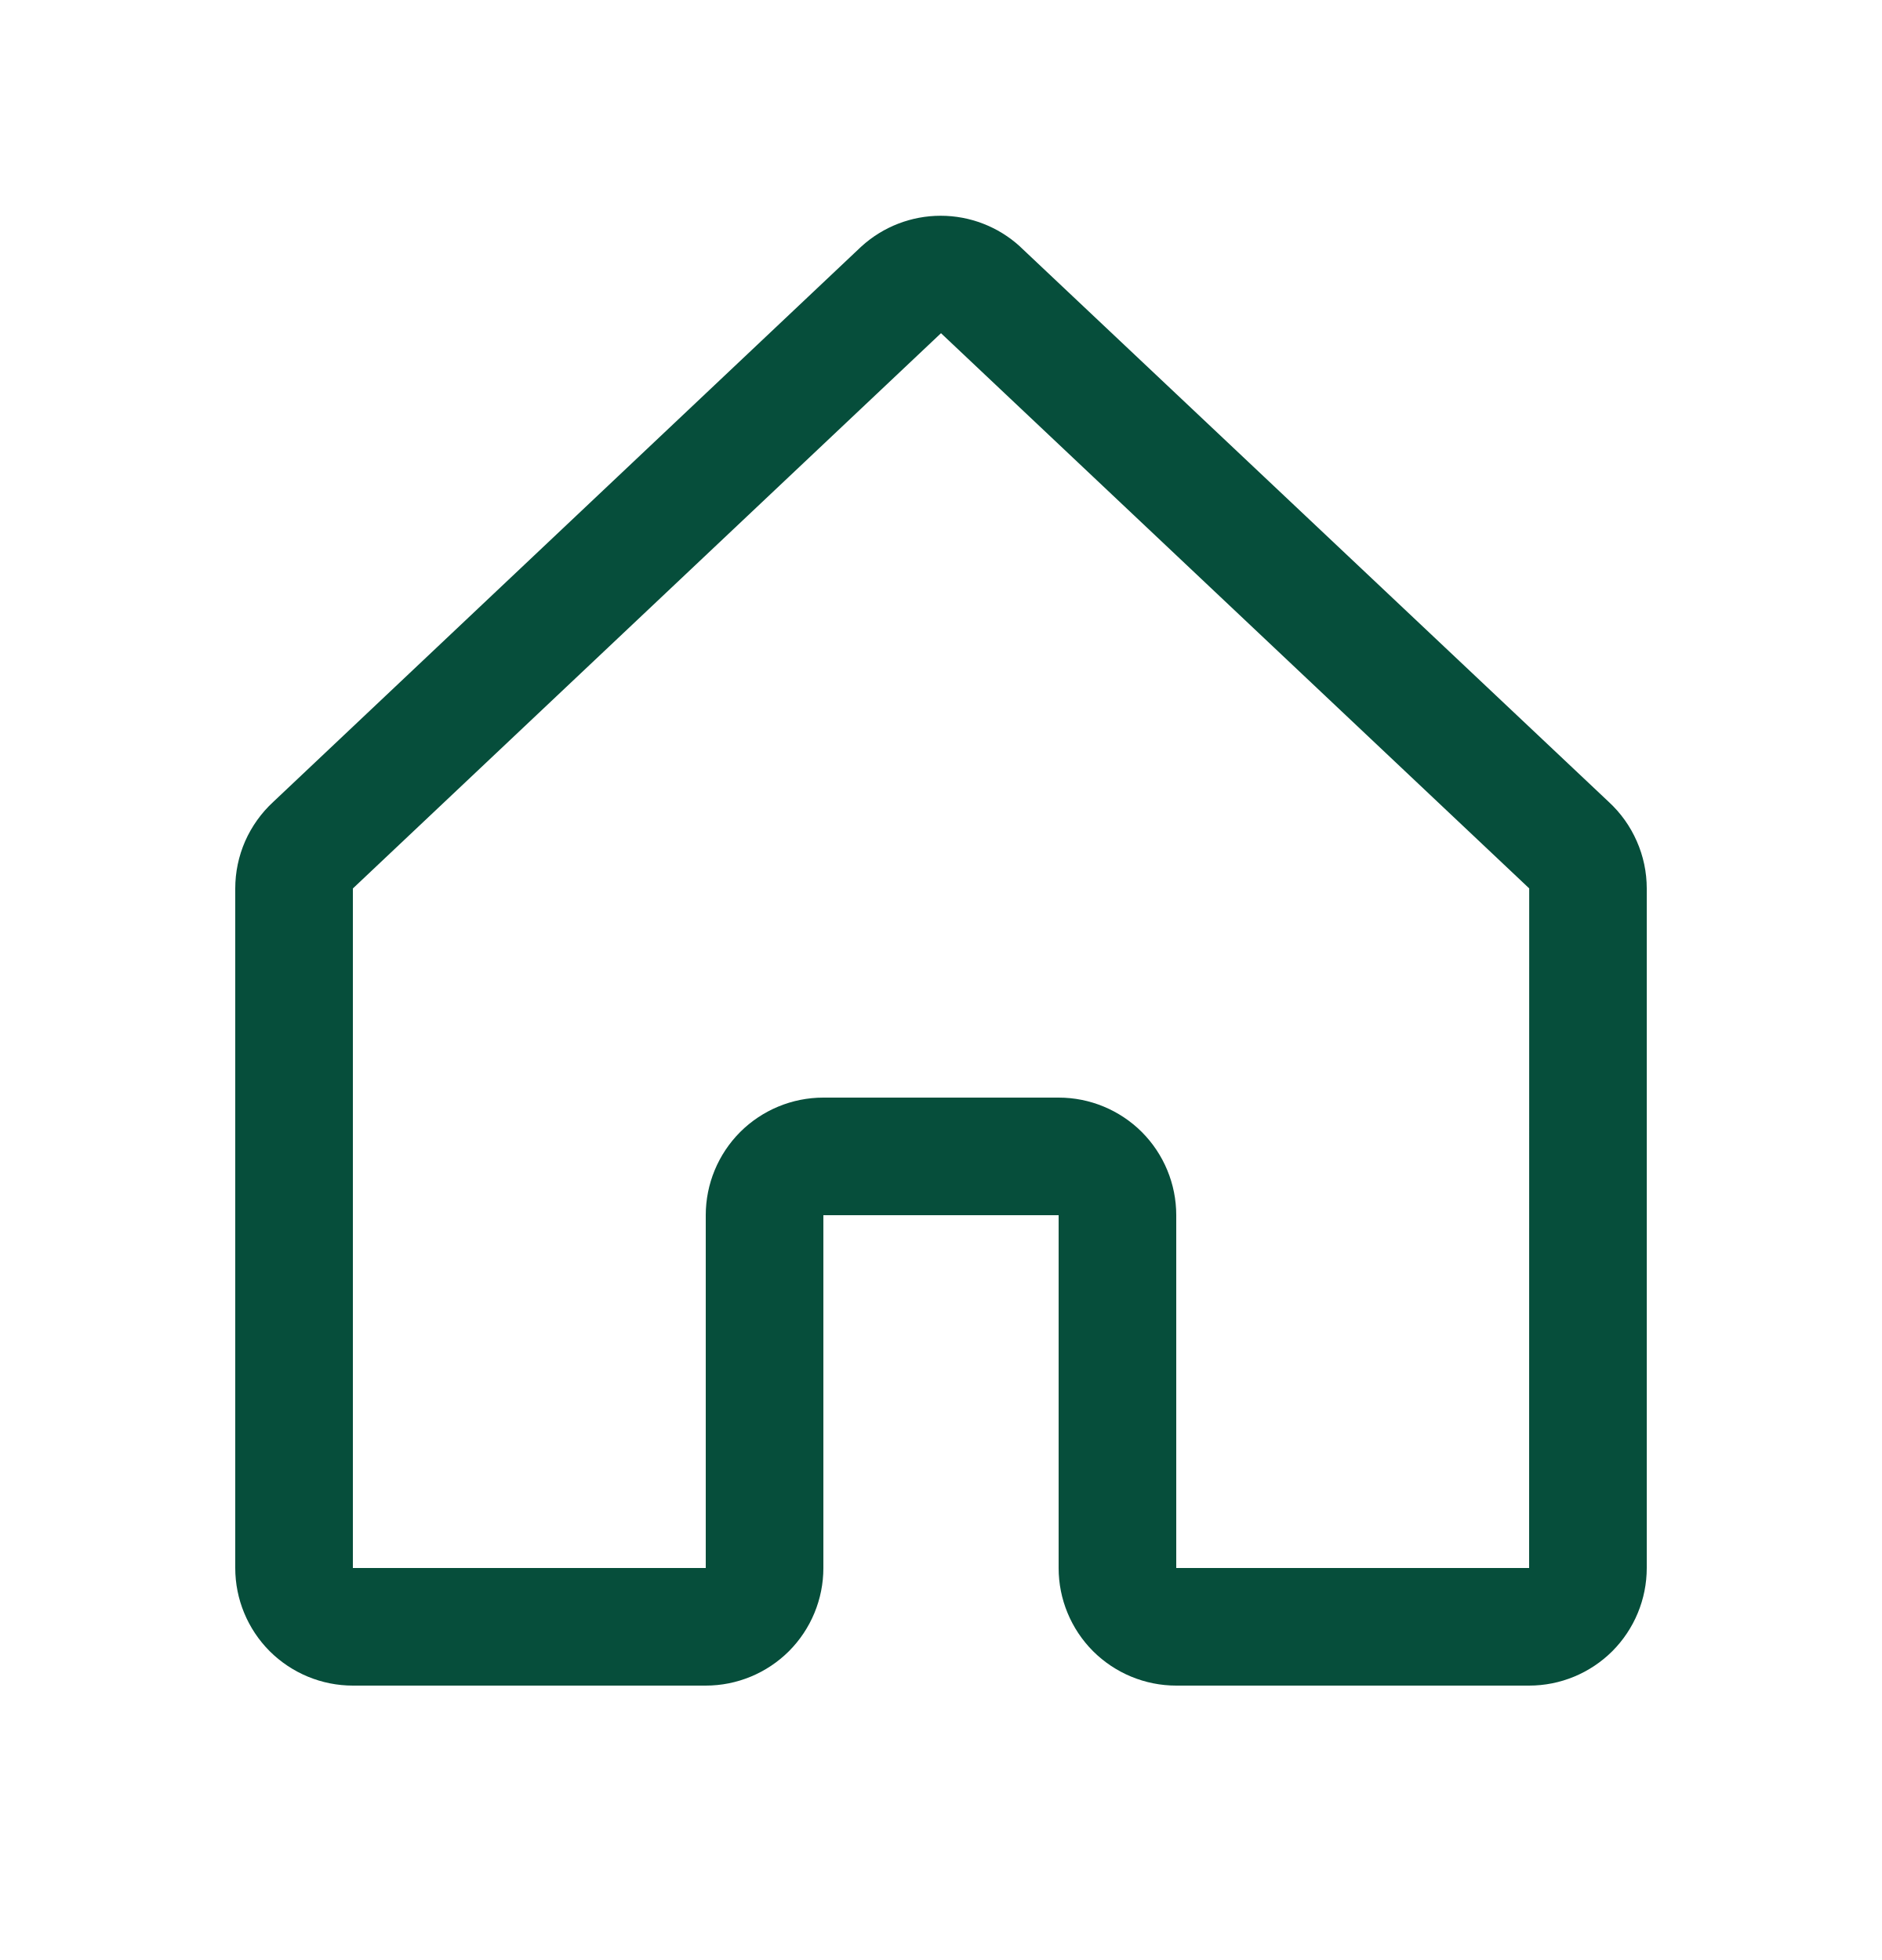
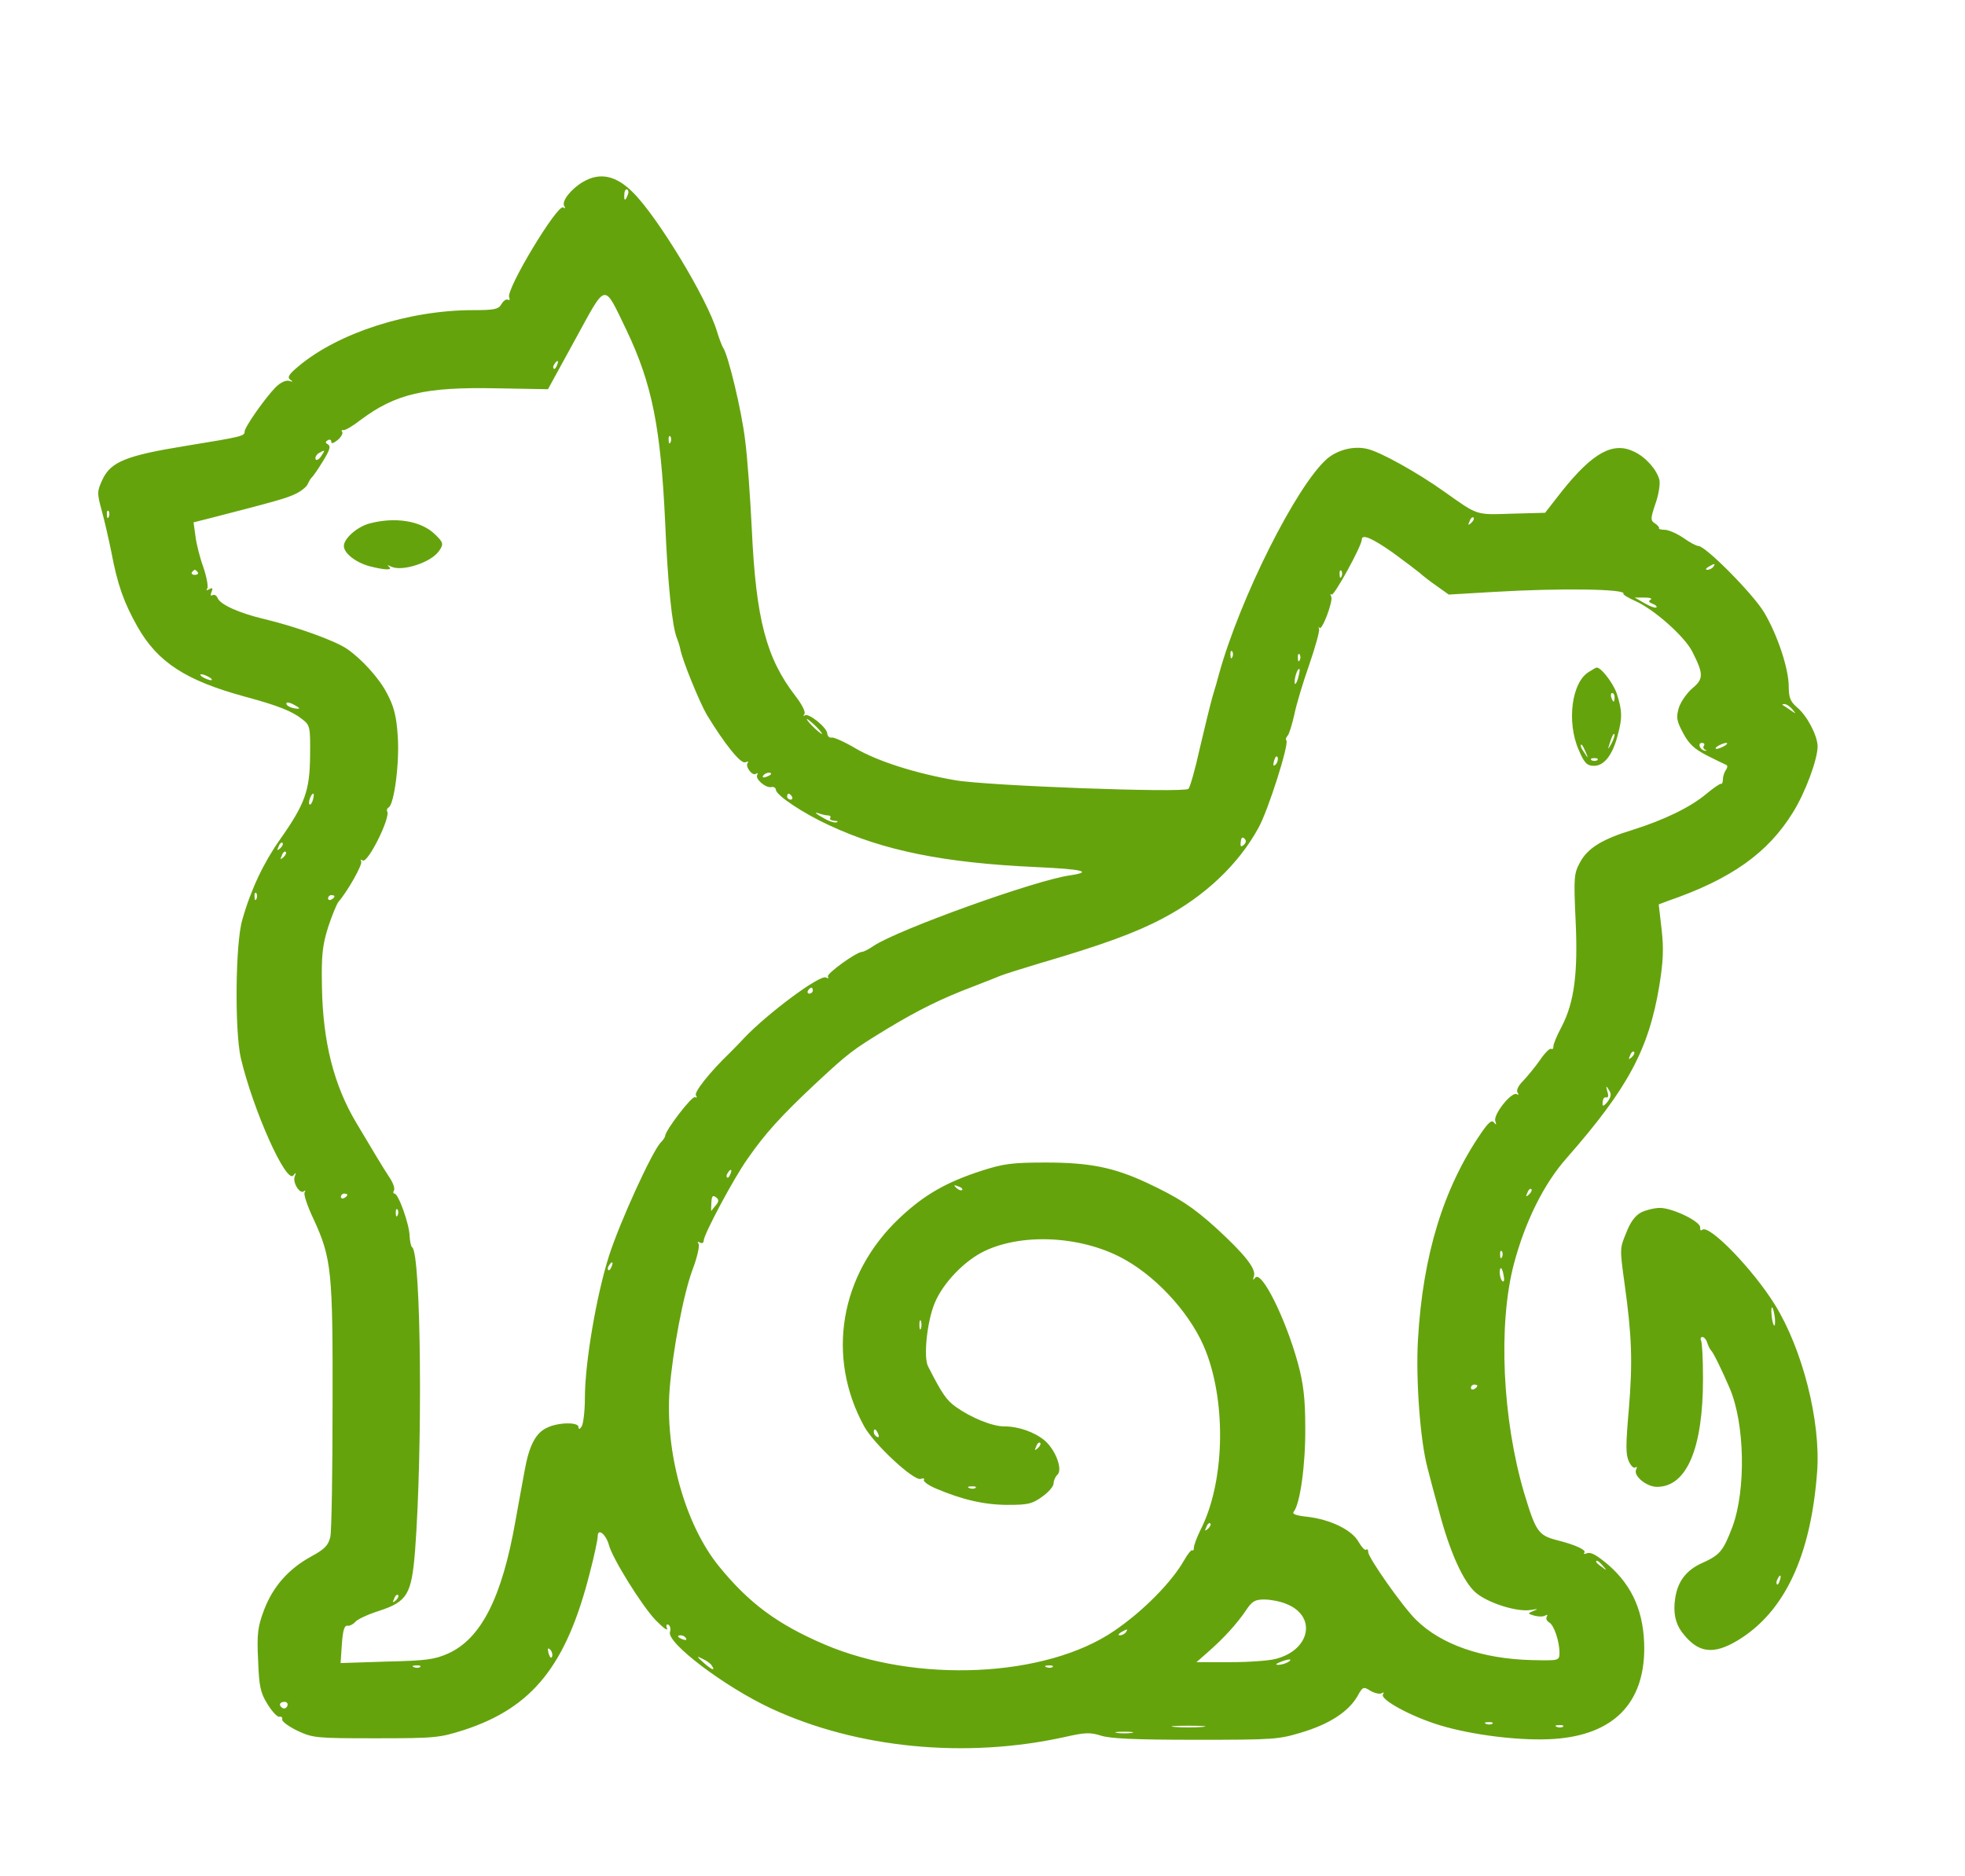
- <svg xmlns="http://www.w3.org/2000/svg" width="24" height="25" viewBox="0 0 24 25" fill="none">
-   <path d="M20.515 10.228L13.015 3.152C13.012 3.149 13.008 3.146 13.005 3.142C12.729 2.891 12.369 2.752 11.996 2.752C11.623 2.752 11.263 2.891 10.987 3.142L10.976 3.152L3.485 10.228C3.332 10.369 3.21 10.54 3.126 10.73C3.043 10.92 3 11.125 3 11.333V20C3 20.398 3.158 20.779 3.439 21.061C3.721 21.342 4.102 21.5 4.5 21.5H9C9.398 21.5 9.779 21.342 10.061 21.061C10.342 20.779 10.5 20.398 10.5 20V15.5H13.5V20C13.5 20.398 13.658 20.779 13.939 21.061C14.221 21.342 14.602 21.5 15 21.5H19.5C19.898 21.5 20.279 21.342 20.561 21.061C20.842 20.779 21 20.398 21 20V11.333C21 11.125 20.957 10.92 20.873 10.73C20.79 10.54 20.668 10.369 20.515 10.228ZM19.5 20H15V15.5C15 15.102 14.842 14.721 14.561 14.439C14.279 14.158 13.898 14 13.5 14H10.5C10.102 14 9.721 14.158 9.439 14.439C9.158 14.721 9 15.102 9 15.5V20H4.5V11.333L4.51 11.323L12 4.25L19.491 11.322L19.501 11.331L19.5 20Z" fill="#064E3B" />
+ <svg xmlns="http://www.w3.org/2000/svg" width="66" height="63" viewBox="0 0 66 63" fill="none">
+   <path d="M19.57 6.117C19.171 6.357 18.847 6.768 18.955 6.929C18.998 6.989 18.988 7.009 18.912 6.969C18.718 6.858 16.993 9.716 17.101 9.986C17.133 10.067 17.122 10.097 17.057 10.067C17.003 10.037 16.906 10.107 16.842 10.217C16.745 10.387 16.615 10.418 15.893 10.418C13.726 10.418 11.364 11.18 10.027 12.302C9.704 12.573 9.639 12.673 9.747 12.754C9.855 12.824 9.844 12.834 9.715 12.794C9.607 12.764 9.423 12.844 9.262 13.004C8.906 13.365 8.216 14.348 8.216 14.498C8.216 14.648 8.14 14.668 6.232 14.979C4.248 15.3 3.73 15.511 3.45 16.092C3.256 16.503 3.256 16.563 3.418 17.155C3.515 17.506 3.655 18.127 3.741 18.548C3.946 19.641 4.162 20.243 4.614 21.045C5.294 22.248 6.243 22.86 8.227 23.401C9.337 23.702 9.801 23.882 10.157 24.163C10.415 24.363 10.426 24.424 10.415 25.396C10.405 26.559 10.243 27.01 9.402 28.203C8.863 28.965 8.431 29.867 8.14 30.89C7.903 31.682 7.881 34.61 8.086 35.532C8.496 37.276 9.617 39.793 9.855 39.482C9.941 39.372 9.952 39.382 9.898 39.522C9.822 39.733 10.081 40.134 10.21 40.013C10.264 39.973 10.264 39.993 10.232 40.053C10.189 40.114 10.329 40.525 10.534 40.956C11.138 42.269 11.181 42.7 11.17 47.212C11.17 49.448 11.138 51.433 11.095 51.623C11.03 51.904 10.911 52.034 10.469 52.275C9.693 52.696 9.175 53.287 8.873 54.069C8.658 54.641 8.625 54.871 8.669 55.764C8.701 56.636 8.744 56.857 8.981 57.238C9.132 57.488 9.316 57.679 9.38 57.669C9.456 57.649 9.499 57.699 9.477 57.759C9.467 57.829 9.704 57.999 9.995 58.14C10.512 58.38 10.61 58.391 12.637 58.391C14.653 58.391 14.771 58.37 15.591 58.11C17.888 57.358 19.02 55.944 19.807 52.846C19.958 52.275 20.076 51.713 20.076 51.603C20.076 51.312 20.357 51.543 20.454 51.904C20.573 52.355 21.564 53.949 22.028 54.43C22.276 54.681 22.438 54.801 22.405 54.701C22.362 54.591 22.384 54.541 22.459 54.581C22.513 54.621 22.535 54.731 22.503 54.821C22.384 55.182 24.346 56.666 25.899 57.388C28.789 58.731 32.433 59.082 35.754 58.35C36.455 58.19 36.617 58.19 36.973 58.3C37.275 58.401 38.126 58.441 40.143 58.441C42.806 58.441 42.935 58.431 43.733 58.19C44.661 57.909 45.286 57.498 45.588 56.987C45.771 56.656 45.793 56.646 46.03 56.796C46.17 56.877 46.343 56.917 46.407 56.877C46.483 56.837 46.494 56.847 46.45 56.917C46.343 57.087 47.41 57.669 48.381 57.959C49.48 58.29 51.13 58.491 52.219 58.411C54.181 58.27 55.217 57.227 55.227 55.393C55.227 54.19 54.85 53.287 54.02 52.566C53.653 52.255 53.438 52.124 53.308 52.175C53.211 52.205 53.168 52.205 53.211 52.165C53.308 52.074 52.931 51.894 52.284 51.733C51.669 51.573 51.583 51.443 51.195 50.159C50.462 47.683 50.311 44.495 50.85 42.45C51.227 41.036 51.852 39.763 52.629 38.891C54.678 36.555 55.378 35.251 55.734 33.106C55.864 32.294 55.885 31.873 55.81 31.221L55.713 30.379L56.036 30.258C58.15 29.527 59.379 28.654 60.22 27.291C60.64 26.619 61.05 25.506 61.05 25.065C61.039 24.704 60.705 24.052 60.36 23.762C60.133 23.571 60.08 23.421 60.08 23.07C60.08 22.458 59.702 21.326 59.249 20.564C58.872 19.942 57.287 18.338 57.039 18.338C56.974 18.338 56.748 18.218 56.554 18.077C56.349 17.937 56.069 17.806 55.928 17.797C55.788 17.797 55.691 17.766 55.723 17.746C55.745 17.726 55.691 17.656 55.594 17.586C55.432 17.486 55.432 17.425 55.605 16.914C55.713 16.613 55.767 16.253 55.734 16.112C55.637 15.761 55.271 15.35 54.882 15.17C54.181 14.829 53.502 15.2 52.467 16.493L51.896 17.225L50.785 17.255C49.556 17.295 49.653 17.325 48.521 16.523C47.593 15.861 46.343 15.17 45.922 15.079C45.469 14.969 44.93 15.11 44.574 15.41C43.55 16.303 41.652 20.082 40.941 22.649C40.908 22.789 40.811 23.12 40.725 23.401C40.65 23.672 40.455 24.464 40.294 25.155C40.143 25.847 39.97 26.449 39.916 26.499C39.765 26.639 33.166 26.398 32.077 26.208C30.751 25.977 29.49 25.576 28.746 25.145C28.379 24.925 28.012 24.764 27.937 24.774C27.861 24.794 27.797 24.734 27.786 24.644C27.786 24.444 27.15 23.932 27.031 24.032C26.977 24.073 26.977 24.052 27.02 23.982C27.064 23.912 26.923 23.642 26.718 23.381C25.737 22.108 25.392 20.804 25.252 17.787C25.198 16.684 25.101 15.33 25.026 14.779C24.918 13.836 24.454 11.891 24.282 11.671C24.249 11.611 24.152 11.37 24.077 11.119C23.753 10.037 22.104 7.31 21.273 6.477C20.691 5.886 20.141 5.776 19.57 6.117ZM21.079 6.558C21.004 6.768 20.95 6.748 20.971 6.518C20.971 6.407 21.025 6.337 21.069 6.367C21.112 6.397 21.122 6.477 21.079 6.558ZM21.047 11.099C21.899 12.894 22.19 14.338 22.341 17.536C22.427 19.611 22.578 21.075 22.74 21.446C22.772 21.526 22.826 21.686 22.848 21.797C22.912 22.168 23.505 23.611 23.742 24.012C24.346 25.005 24.875 25.657 25.026 25.607C25.123 25.576 25.155 25.576 25.123 25.616C25.004 25.717 25.252 26.068 25.381 25.997C25.446 25.957 25.468 25.967 25.435 26.028C25.349 26.158 25.716 26.479 25.91 26.439C25.985 26.419 26.05 26.459 26.061 26.529C26.061 26.709 26.977 27.321 27.851 27.722C29.673 28.574 31.711 28.985 34.784 29.125C36.369 29.196 36.736 29.286 35.927 29.406C34.741 29.577 30.191 31.221 29.36 31.762C29.188 31.883 29.004 31.973 28.961 31.973C28.767 31.973 27.743 32.715 27.808 32.805C27.84 32.865 27.818 32.875 27.743 32.835C27.549 32.725 25.78 34.038 24.983 34.88C24.81 35.071 24.584 35.291 24.497 35.382C23.85 36.003 23.3 36.695 23.376 36.795C23.419 36.865 23.408 36.885 23.344 36.855C23.247 36.795 22.341 37.978 22.341 38.159C22.341 38.189 22.276 38.299 22.19 38.379C21.899 38.69 20.82 41.046 20.454 42.189C20.033 43.512 19.645 45.778 19.645 46.961C19.645 47.402 19.591 47.834 19.537 47.914C19.473 48.014 19.43 48.024 19.43 47.934C19.43 47.763 18.739 47.773 18.362 47.964C17.985 48.144 17.769 48.565 17.618 49.417C17.553 49.779 17.413 50.52 17.316 51.072C16.863 53.658 16.163 55.042 15.052 55.543C14.599 55.744 14.319 55.784 12.982 55.814L11.44 55.864L11.483 55.222C11.515 54.771 11.569 54.591 11.666 54.611C11.742 54.621 11.85 54.571 11.925 54.49C11.99 54.4 12.356 54.23 12.734 54.11C13.682 53.799 13.823 53.558 13.941 52.094C14.2 48.666 14.146 42.109 13.844 41.898C13.801 41.868 13.769 41.698 13.758 41.517C13.747 41.116 13.381 40.094 13.251 40.094C13.208 40.094 13.197 40.044 13.23 39.993C13.273 39.933 13.208 39.743 13.089 39.562C12.874 39.242 12.529 38.66 11.968 37.718C11.213 36.454 10.847 35.001 10.814 33.176C10.793 32.103 10.825 31.772 11.019 31.151C11.149 30.75 11.31 30.369 11.364 30.299C11.677 29.938 12.194 29.025 12.13 28.935C12.097 28.875 12.119 28.865 12.184 28.905C12.356 29.005 13.133 27.441 13.003 27.251C12.982 27.211 13.003 27.151 13.057 27.12C13.24 27.01 13.424 25.616 13.359 24.724C13.316 24.052 13.23 23.722 12.992 23.281C12.734 22.779 12.141 22.128 11.655 21.797C11.246 21.516 9.93 21.045 8.873 20.794C8.032 20.594 7.407 20.313 7.31 20.092C7.278 20.002 7.202 19.962 7.138 19.992C7.073 20.032 7.062 19.982 7.105 19.882C7.159 19.752 7.138 19.732 7.03 19.792C6.943 19.842 6.911 19.832 6.965 19.762C6.997 19.701 6.943 19.391 6.836 19.07C6.717 18.749 6.598 18.278 6.566 18.017L6.501 17.546L7.062 17.405C9.24 16.844 9.639 16.734 9.941 16.583C10.124 16.493 10.308 16.343 10.34 16.253C10.383 16.162 10.437 16.062 10.48 16.032C10.512 16.002 10.685 15.761 10.847 15.491C11.073 15.13 11.116 14.989 11.019 14.929C10.922 14.879 10.922 14.839 11.008 14.789C11.073 14.749 11.127 14.769 11.127 14.839C11.127 14.919 11.203 14.889 11.343 14.779C11.461 14.678 11.526 14.558 11.494 14.508C11.461 14.468 11.472 14.438 11.526 14.448C11.58 14.468 11.839 14.318 12.097 14.117C13.284 13.225 14.275 12.994 16.68 13.044L18.405 13.074L19.322 11.4C20.389 9.455 20.26 9.475 21.047 11.099ZM18.707 12.272C18.675 12.363 18.621 12.413 18.599 12.383C18.567 12.352 18.578 12.292 18.621 12.232C18.718 12.072 18.783 12.102 18.707 12.272ZM22.524 14.849C22.492 14.929 22.459 14.899 22.459 14.789C22.449 14.678 22.481 14.618 22.513 14.659C22.546 14.688 22.556 14.779 22.524 14.849ZM10.782 15.33C10.707 15.441 10.62 15.481 10.599 15.42C10.577 15.36 10.631 15.27 10.707 15.22C10.922 15.1 10.933 15.11 10.782 15.33ZM3.655 17.355C3.622 17.436 3.59 17.405 3.59 17.295C3.579 17.185 3.612 17.125 3.644 17.165C3.676 17.195 3.687 17.285 3.655 17.355ZM49.416 17.566C49.308 17.656 49.297 17.646 49.362 17.506C49.394 17.405 49.459 17.355 49.491 17.385C49.523 17.416 49.491 17.496 49.416 17.566ZM46.774 18.558C47.173 18.849 47.583 19.16 47.68 19.24C47.777 19.33 48.035 19.531 48.251 19.681L48.661 19.972L50.192 19.882C52.381 19.752 54.624 19.782 54.527 19.942C54.505 19.972 54.688 20.082 54.936 20.193C55.562 20.473 56.575 21.376 56.834 21.877C57.222 22.639 57.222 22.799 56.856 23.11C56.672 23.261 56.467 23.551 56.392 23.762C56.295 24.093 56.306 24.203 56.532 24.624C56.726 24.995 56.92 25.165 57.33 25.376C57.632 25.526 57.912 25.667 57.966 25.687C58.031 25.707 58.031 25.777 57.966 25.867C57.912 25.947 57.869 26.088 57.869 26.178C57.869 26.278 57.837 26.348 57.804 26.328C57.772 26.318 57.535 26.479 57.298 26.679C56.769 27.12 55.896 27.541 54.85 27.872C53.826 28.183 53.33 28.484 53.071 28.965C52.866 29.336 52.855 29.476 52.92 30.89C53.006 32.685 52.877 33.667 52.456 34.479C52.295 34.78 52.165 35.091 52.176 35.151C52.176 35.221 52.144 35.261 52.1 35.231C52.057 35.201 51.885 35.371 51.723 35.612C51.561 35.843 51.303 36.154 51.162 36.304C51.001 36.464 50.925 36.615 50.968 36.695C51.022 36.765 51.011 36.795 50.947 36.755C50.774 36.655 50.149 37.437 50.224 37.657C50.267 37.788 50.257 37.798 50.181 37.708C50.106 37.607 49.998 37.697 49.75 38.058C48.478 39.913 47.788 42.169 47.626 45.006C47.55 46.35 47.701 48.395 47.949 49.317C48.025 49.618 48.197 50.27 48.337 50.771C48.693 52.124 49.146 53.127 49.556 53.488C49.966 53.849 50.968 54.16 51.421 54.08C51.658 54.039 51.68 54.049 51.508 54.11C51.303 54.2 51.303 54.2 51.529 54.27C51.669 54.31 51.831 54.31 51.896 54.27C51.971 54.23 51.993 54.24 51.95 54.31C51.917 54.37 51.95 54.45 52.036 54.501C52.198 54.591 52.381 55.142 52.381 55.533C52.37 55.784 52.359 55.784 51.454 55.764C49.782 55.724 48.402 55.242 47.561 54.41C47.119 53.979 45.955 52.325 45.955 52.135C45.955 52.054 45.922 52.024 45.89 52.054C45.847 52.094 45.739 51.974 45.631 51.794C45.415 51.393 44.682 51.042 43.927 50.952C43.539 50.911 43.388 50.861 43.453 50.781C43.669 50.52 43.852 49.187 43.841 47.964C43.841 46.961 43.776 46.46 43.593 45.788C43.173 44.264 42.364 42.65 42.159 42.921C42.084 43.011 42.073 43.001 42.116 42.871C42.202 42.63 41.814 42.139 40.865 41.267C40.067 40.545 39.614 40.244 38.504 39.723C37.393 39.211 36.595 39.051 35.118 39.051C33.997 39.051 33.706 39.091 32.983 39.322C31.776 39.713 31.042 40.134 30.212 40.916C28.206 42.811 27.743 45.578 29.026 47.914C29.349 48.505 30.697 49.758 30.924 49.678C31.01 49.648 31.064 49.658 31.032 49.708C30.999 49.758 31.172 49.889 31.43 49.999C32.325 50.38 33.069 50.55 33.846 50.55C34.525 50.55 34.665 50.52 34.999 50.28C35.215 50.129 35.388 49.929 35.388 49.829C35.388 49.738 35.442 49.608 35.517 49.538C35.7 49.367 35.463 48.716 35.096 48.395C34.752 48.104 34.212 47.914 33.727 47.914C33.328 47.914 32.617 47.623 32.11 47.262C31.797 47.041 31.646 46.831 31.172 45.898C31.01 45.588 31.139 44.375 31.398 43.763C31.678 43.091 32.401 42.339 33.08 42.019C34.396 41.397 36.423 41.527 37.814 42.329C38.957 42.981 40.067 44.244 40.509 45.407C41.199 47.202 41.124 49.819 40.326 51.383C40.197 51.643 40.1 51.914 40.1 51.984C40.1 52.064 40.078 52.104 40.046 52.074C40.013 52.054 39.895 52.195 39.776 52.405C39.356 53.147 38.385 54.13 37.425 54.781C35.129 56.355 30.762 56.556 27.678 55.232C26.093 54.551 25.144 53.839 24.142 52.606C22.999 51.192 22.33 48.756 22.492 46.66C22.6 45.347 22.955 43.462 23.268 42.63C23.419 42.229 23.505 41.848 23.462 41.778C23.419 41.708 23.43 41.698 23.505 41.738C23.581 41.778 23.635 41.748 23.635 41.678C23.635 41.467 24.659 39.552 25.112 38.921C25.694 38.078 26.255 37.467 27.355 36.434C28.53 35.342 28.616 35.281 29.813 34.549C30.859 33.918 31.635 33.537 32.692 33.136C33.08 32.985 33.49 32.825 33.608 32.775C33.727 32.725 34.309 32.544 34.902 32.364C37.027 31.742 38.148 31.331 39.054 30.85C40.466 30.108 41.598 29.035 42.267 27.812C42.59 27.241 43.313 24.965 43.205 24.865C43.173 24.845 43.194 24.774 43.248 24.714C43.302 24.654 43.399 24.333 43.474 24.002C43.539 23.672 43.766 22.92 43.971 22.338C44.175 21.747 44.326 21.205 44.305 21.135C44.283 21.055 44.283 21.035 44.316 21.085C44.391 21.225 44.779 20.213 44.715 20.042C44.671 19.962 44.682 19.932 44.725 19.972C44.801 20.042 45.739 18.338 45.739 18.127C45.739 17.927 46.073 18.067 46.774 18.558ZM57.546 19.04C57.513 19.09 57.416 19.14 57.352 19.14C57.276 19.14 57.287 19.1 57.384 19.04C57.589 18.919 57.632 18.919 57.546 19.04ZM6.641 19.22C6.674 19.27 6.631 19.31 6.544 19.31C6.458 19.31 6.415 19.27 6.447 19.22C6.48 19.18 6.523 19.14 6.544 19.14C6.566 19.14 6.609 19.18 6.641 19.22ZM45.06 19.36C45.027 19.441 44.995 19.411 44.995 19.3C44.984 19.19 45.016 19.13 45.049 19.17C45.081 19.2 45.092 19.29 45.06 19.36ZM55.443 20.142C55.357 20.193 55.378 20.233 55.508 20.283C55.605 20.313 55.659 20.373 55.637 20.403C55.605 20.433 55.422 20.373 55.238 20.263L54.904 20.072H55.227C55.411 20.072 55.508 20.102 55.443 20.142ZM41.394 22.067C41.361 22.148 41.329 22.118 41.329 22.007C41.318 21.897 41.35 21.837 41.383 21.877C41.415 21.907 41.426 21.997 41.394 22.067ZM43.658 22.168C43.626 22.248 43.593 22.218 43.593 22.108C43.582 21.997 43.615 21.937 43.647 21.977C43.679 22.007 43.69 22.098 43.658 22.168ZM43.593 22.809C43.539 22.97 43.485 23.02 43.485 22.93C43.474 22.749 43.593 22.418 43.647 22.479C43.669 22.488 43.636 22.639 43.593 22.809ZM7.03 22.749C7.116 22.799 7.148 22.849 7.084 22.849C7.03 22.849 6.9 22.799 6.814 22.749C6.728 22.699 6.706 22.649 6.76 22.649C6.825 22.649 6.943 22.699 7.03 22.749ZM10.049 23.792C10.049 23.812 9.952 23.812 9.833 23.782C9.715 23.752 9.617 23.692 9.617 23.631C9.617 23.581 9.715 23.591 9.833 23.651C9.952 23.712 10.049 23.772 10.049 23.792ZM60.198 23.822C60.338 23.992 60.338 23.992 60.133 23.852C60.015 23.772 59.896 23.692 59.875 23.682C59.853 23.662 59.875 23.651 59.939 23.651C60.004 23.651 60.123 23.732 60.198 23.822ZM27.409 24.403C27.549 24.544 27.635 24.654 27.603 24.654C27.581 24.654 27.441 24.544 27.301 24.403C27.161 24.263 27.074 24.153 27.107 24.153C27.128 24.153 27.268 24.263 27.409 24.403ZM57.233 25.045C57.19 25.095 57.222 25.165 57.276 25.185C57.341 25.215 57.33 25.226 57.255 25.215C57.093 25.185 57.007 24.955 57.168 24.955C57.233 24.955 57.265 24.995 57.233 25.045ZM57.923 25.055C57.837 25.105 57.718 25.155 57.654 25.155C57.6 25.155 57.621 25.105 57.707 25.055C57.794 25.005 57.923 24.955 57.977 24.955C58.042 24.955 58.009 25.005 57.923 25.055ZM42.849 25.677C42.763 25.757 42.752 25.717 42.795 25.546C42.838 25.416 42.882 25.366 42.914 25.446C42.935 25.516 42.903 25.627 42.849 25.677ZM25.899 25.997C25.899 26.018 25.824 26.068 25.727 26.098C25.64 26.128 25.597 26.118 25.63 26.058C25.694 25.957 25.899 25.917 25.899 25.997ZM10.512 26.86C10.48 26.98 10.426 27.05 10.394 27.02C10.34 26.96 10.448 26.659 10.523 26.659C10.545 26.659 10.545 26.749 10.512 26.86ZM26.6 26.759C26.632 26.81 26.611 26.86 26.557 26.86C26.492 26.86 26.438 26.81 26.438 26.759C26.438 26.699 26.46 26.659 26.481 26.659C26.514 26.659 26.568 26.699 26.6 26.759ZM27.808 27.391C27.883 27.391 27.915 27.431 27.883 27.481C27.851 27.521 27.915 27.561 28.023 27.572C28.131 27.572 28.163 27.602 28.099 27.622C28.023 27.652 27.808 27.572 27.613 27.451C27.409 27.341 27.344 27.271 27.462 27.311C27.581 27.351 27.732 27.391 27.808 27.391ZM41.782 28.374C41.685 28.464 41.652 28.444 41.674 28.283C41.685 28.143 41.728 28.103 41.792 28.163C41.868 28.233 41.857 28.303 41.782 28.374ZM9.413 28.494C9.305 28.584 9.294 28.574 9.359 28.434C9.391 28.334 9.456 28.283 9.488 28.313C9.52 28.343 9.488 28.424 9.413 28.494ZM9.52 28.795C9.413 28.885 9.402 28.875 9.467 28.735C9.499 28.634 9.564 28.584 9.596 28.614C9.628 28.644 9.596 28.724 9.52 28.795ZM8.615 30.188C8.582 30.268 8.55 30.238 8.55 30.128C8.539 30.018 8.572 29.958 8.604 29.998C8.636 30.028 8.647 30.118 8.615 30.188ZM11.235 30.108C11.235 30.138 11.192 30.188 11.127 30.218C11.073 30.248 11.019 30.228 11.019 30.178C11.019 30.118 11.073 30.068 11.127 30.068C11.192 30.068 11.235 30.088 11.235 30.108ZM27.301 33.276C27.301 33.326 27.247 33.376 27.182 33.376C27.128 33.376 27.107 33.326 27.139 33.276C27.171 33.216 27.225 33.176 27.258 33.176C27.279 33.176 27.301 33.216 27.301 33.276ZM54.807 35.512C54.699 35.602 54.688 35.592 54.753 35.452C54.785 35.352 54.85 35.301 54.882 35.331C54.915 35.361 54.882 35.442 54.807 35.512ZM53.998 37.006C53.901 37.126 53.826 37.176 53.826 37.106C53.826 36.916 53.869 36.835 53.966 36.865C54.02 36.875 54.031 36.785 53.987 36.665C53.934 36.464 53.944 36.454 54.041 36.615C54.128 36.745 54.117 36.835 53.998 37.006ZM24.53 39.442C24.497 39.532 24.443 39.582 24.422 39.552C24.39 39.522 24.4 39.462 24.443 39.402C24.541 39.242 24.605 39.272 24.53 39.442ZM32.315 39.973C32.282 40.003 32.196 39.973 32.121 39.903C32.023 39.803 32.034 39.793 32.185 39.853C32.293 39.883 32.347 39.943 32.315 39.973ZM51.356 40.124C51.249 40.214 51.238 40.204 51.303 40.064C51.335 39.963 51.4 39.913 51.432 39.943C51.464 39.973 51.432 40.053 51.356 40.124ZM11.666 40.134C11.666 40.164 11.623 40.214 11.558 40.244C11.504 40.274 11.45 40.254 11.45 40.204C11.45 40.144 11.504 40.094 11.558 40.094C11.623 40.094 11.666 40.114 11.666 40.134ZM24.044 40.485C23.969 40.575 23.904 40.655 23.893 40.675C23.883 40.685 23.883 40.565 23.893 40.404C23.904 40.184 23.937 40.134 24.044 40.214C24.152 40.294 24.152 40.354 24.044 40.485ZM13.359 40.816C13.327 40.896 13.294 40.866 13.294 40.755C13.284 40.645 13.316 40.585 13.348 40.625C13.381 40.655 13.391 40.745 13.359 40.816ZM50.451 42.219C50.419 42.299 50.386 42.269 50.386 42.159C50.375 42.049 50.408 41.989 50.44 42.029C50.472 42.059 50.483 42.149 50.451 42.219ZM20.54 42.55C20.508 42.64 20.454 42.69 20.432 42.66C20.4 42.63 20.411 42.57 20.454 42.51C20.551 42.349 20.616 42.38 20.54 42.55ZM50.505 42.851C50.537 42.981 50.516 43.071 50.472 43.041C50.375 42.991 50.332 42.6 50.419 42.6C50.44 42.6 50.483 42.71 50.505 42.851ZM30.934 44.625C30.902 44.695 30.881 44.645 30.881 44.505C30.881 44.365 30.902 44.315 30.934 44.375C30.956 44.445 30.956 44.565 30.934 44.625ZM49.62 46.55C49.62 46.58 49.577 46.63 49.513 46.66C49.459 46.691 49.405 46.67 49.405 46.62C49.405 46.56 49.459 46.51 49.513 46.51C49.577 46.51 49.62 46.53 49.62 46.55ZM29.5 48.174C29.533 48.255 29.522 48.295 29.457 48.265C29.393 48.234 29.349 48.164 29.349 48.104C29.349 47.964 29.425 47.994 29.5 48.174ZM34.859 48.646C34.752 48.736 34.741 48.726 34.805 48.585C34.838 48.485 34.902 48.435 34.935 48.465C34.967 48.495 34.935 48.575 34.859 48.646ZM32.767 49.979C32.735 50.009 32.638 50.019 32.563 49.989C32.476 49.959 32.509 49.929 32.627 49.929C32.746 49.919 32.811 49.949 32.767 49.979ZM40.574 51.352C40.466 51.443 40.455 51.433 40.52 51.292C40.553 51.192 40.617 51.142 40.65 51.172C40.682 51.202 40.65 51.282 40.574 51.352ZM53.837 52.596C53.977 52.756 53.966 52.766 53.804 52.636C53.696 52.566 53.61 52.485 53.61 52.465C53.61 52.385 53.696 52.435 53.837 52.596ZM13.294 53.759C13.187 53.849 13.176 53.839 13.24 53.699C13.273 53.598 13.337 53.548 13.37 53.578C13.402 53.608 13.37 53.688 13.294 53.759ZM43.183 53.869C44.24 54.27 44.024 55.423 42.849 55.724C42.633 55.784 41.943 55.834 41.318 55.834H40.186L40.563 55.503C41.113 55.022 41.555 54.531 41.846 54.099C42.051 53.789 42.148 53.729 42.461 53.729C42.666 53.729 42.989 53.789 43.183 53.869ZM37.814 54.831C37.781 54.882 37.684 54.932 37.62 54.932C37.544 54.932 37.555 54.892 37.652 54.831C37.857 54.711 37.9 54.711 37.814 54.831ZM23.042 55.032C23.074 55.092 23.031 55.102 22.945 55.072C22.751 55.002 22.718 54.932 22.869 54.932C22.934 54.932 23.009 54.972 23.042 55.032ZM18.545 55.644C18.513 55.724 18.47 55.674 18.427 55.543C18.384 55.373 18.394 55.333 18.481 55.413C18.535 55.463 18.567 55.573 18.545 55.644ZM23.904 55.944C24.044 56.145 23.904 56.095 23.635 55.854C23.387 55.633 23.387 55.613 23.602 55.724C23.732 55.784 23.872 55.884 23.904 55.944ZM43.259 55.834C43.173 55.884 43.022 55.924 42.935 55.924C42.828 55.924 42.849 55.894 42.989 55.834C43.28 55.714 43.453 55.714 43.259 55.834ZM14.114 55.994C14.081 56.025 13.984 56.035 13.909 56.004C13.823 55.974 13.855 55.944 13.974 55.944C14.092 55.934 14.157 55.964 14.114 55.994ZM35.355 55.994C35.323 56.025 35.226 56.035 35.15 56.004C35.064 55.974 35.096 55.944 35.215 55.944C35.334 55.934 35.398 55.964 35.355 55.994ZM9.65 57.308C9.617 57.378 9.553 57.408 9.499 57.378C9.348 57.298 9.38 57.167 9.553 57.167C9.639 57.167 9.682 57.227 9.65 57.308ZM50.127 57.899C50.095 57.929 49.998 57.939 49.922 57.909C49.836 57.879 49.868 57.849 49.987 57.849C50.106 57.839 50.17 57.869 50.127 57.899ZM40.38 58.01C40.121 58.03 39.711 58.03 39.463 58.01C39.205 57.989 39.41 57.969 39.916 57.969C40.423 57.969 40.628 57.989 40.38 58.01ZM52.499 57.999C52.467 58.03 52.37 58.04 52.295 58.01C52.208 57.98 52.241 57.949 52.359 57.949C52.478 57.939 52.543 57.969 52.499 57.999ZM38.008 58.21C37.868 58.23 37.652 58.23 37.523 58.21C37.382 58.19 37.49 58.17 37.76 58.17C38.029 58.17 38.137 58.19 38.008 58.21Z" fill="#65A30D" />
+   <path d="M12.409 17.585C12.001 17.693 11.55 18.088 11.55 18.34C11.55 18.585 11.957 18.901 12.423 19.023C12.932 19.153 13.209 19.16 13.063 19.038C12.991 18.973 13.005 18.973 13.151 19.038C13.514 19.203 14.46 18.901 14.737 18.52C14.911 18.275 14.897 18.225 14.606 17.945C14.14 17.491 13.267 17.355 12.409 17.585Z" fill="#65A30D" />
+   <path d="M53.382 22.561C52.791 22.891 52.61 24.244 53.026 25.193C53.216 25.639 53.307 25.725 53.541 25.725C53.882 25.725 54.17 25.351 54.337 24.689C54.496 24.1 54.488 23.884 54.307 23.308C54.185 22.935 53.731 22.359 53.61 22.431C53.594 22.431 53.496 22.489 53.382 22.561ZM54.231 23.424C54.231 23.495 54.216 23.567 54.201 23.567C54.178 23.567 54.14 23.495 54.117 23.424C54.094 23.337 54.11 23.28 54.148 23.28C54.193 23.28 54.231 23.337 54.231 23.424ZM54.125 24.977C53.996 25.207 53.988 25.207 54.087 24.905C54.14 24.733 54.201 24.617 54.223 24.661C54.246 24.689 54.201 24.833 54.125 24.977ZM53.254 25.25C53.352 25.48 53.344 25.495 53.231 25.308C53.155 25.207 53.094 25.092 53.094 25.063C53.094 24.948 53.155 25.02 53.254 25.25ZM53.648 25.538C53.594 25.567 53.504 25.567 53.458 25.538C53.405 25.495 53.443 25.466 53.549 25.466C53.655 25.466 53.693 25.495 53.648 25.538Z" fill="#65A30D" />
+   <path d="M55.126 40.724C54.926 40.827 54.755 41.056 54.622 41.41C54.403 41.937 54.403 41.937 54.565 43.115C54.812 44.888 54.841 45.746 54.708 47.348C54.603 48.549 54.603 48.858 54.708 49.087C54.774 49.236 54.879 49.339 54.926 49.293C54.984 49.259 54.993 49.282 54.955 49.362C54.85 49.568 55.288 49.934 55.64 49.945C56.648 49.957 57.2 48.664 57.2 46.318C57.2 45.678 57.172 45.094 57.134 45.026C57.105 44.968 57.124 44.911 57.181 44.911C57.238 44.911 57.314 45.003 57.343 45.106C57.381 45.22 57.438 45.334 57.476 45.369C57.543 45.426 57.857 46.067 58.094 46.627C58.608 47.817 58.646 50.048 58.19 51.284C57.876 52.108 57.771 52.233 57.162 52.508C56.648 52.737 56.353 53.114 56.268 53.675C56.192 54.155 56.268 54.522 56.487 54.819C57.02 55.528 57.533 55.608 58.38 55.094C59.94 54.144 60.825 52.268 61.034 49.43C61.158 47.737 60.54 45.312 59.607 43.813C58.865 42.623 57.419 41.136 57.181 41.307C57.124 41.353 57.096 41.319 57.105 41.239C57.143 41.044 56.182 40.575 55.754 40.575C55.573 40.575 55.288 40.644 55.126 40.724ZM59.617 44.293C59.626 44.453 59.617 44.556 59.588 44.522C59.55 44.488 59.512 44.316 59.503 44.156C59.483 43.996 59.503 43.881 59.531 43.927C59.56 43.962 59.598 44.122 59.617 44.293ZM59.779 53.091C59.75 53.194 59.702 53.252 59.683 53.217C59.655 53.183 59.664 53.114 59.702 53.046C59.788 52.863 59.845 52.897 59.779 53.091Z" fill="#65A30D" />
</svg>
